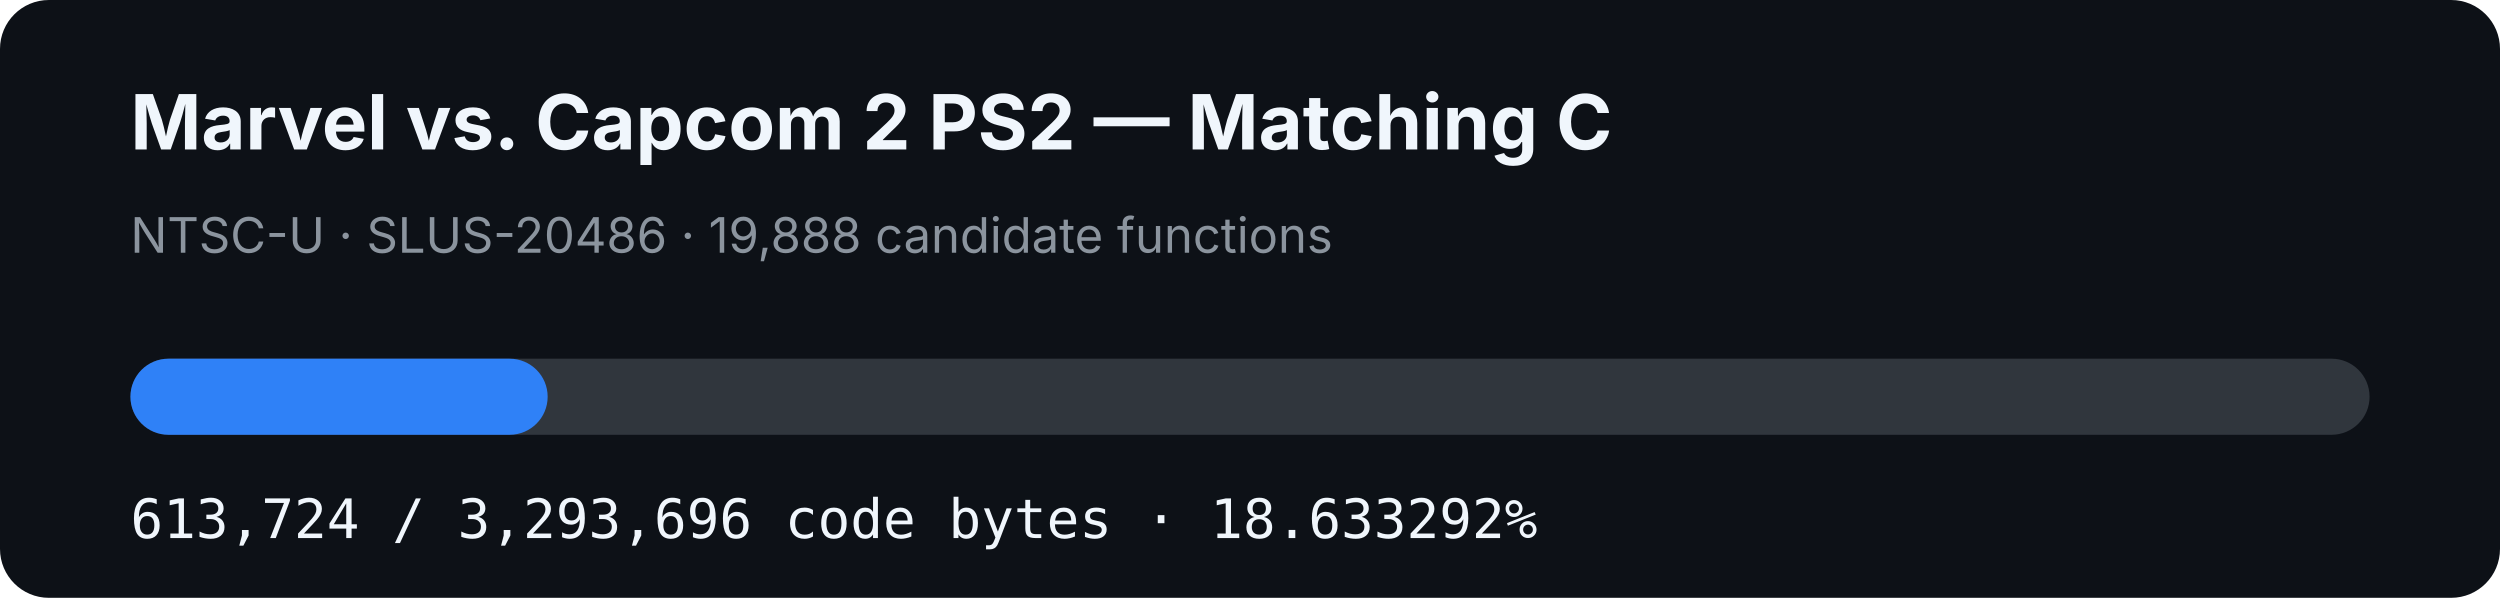
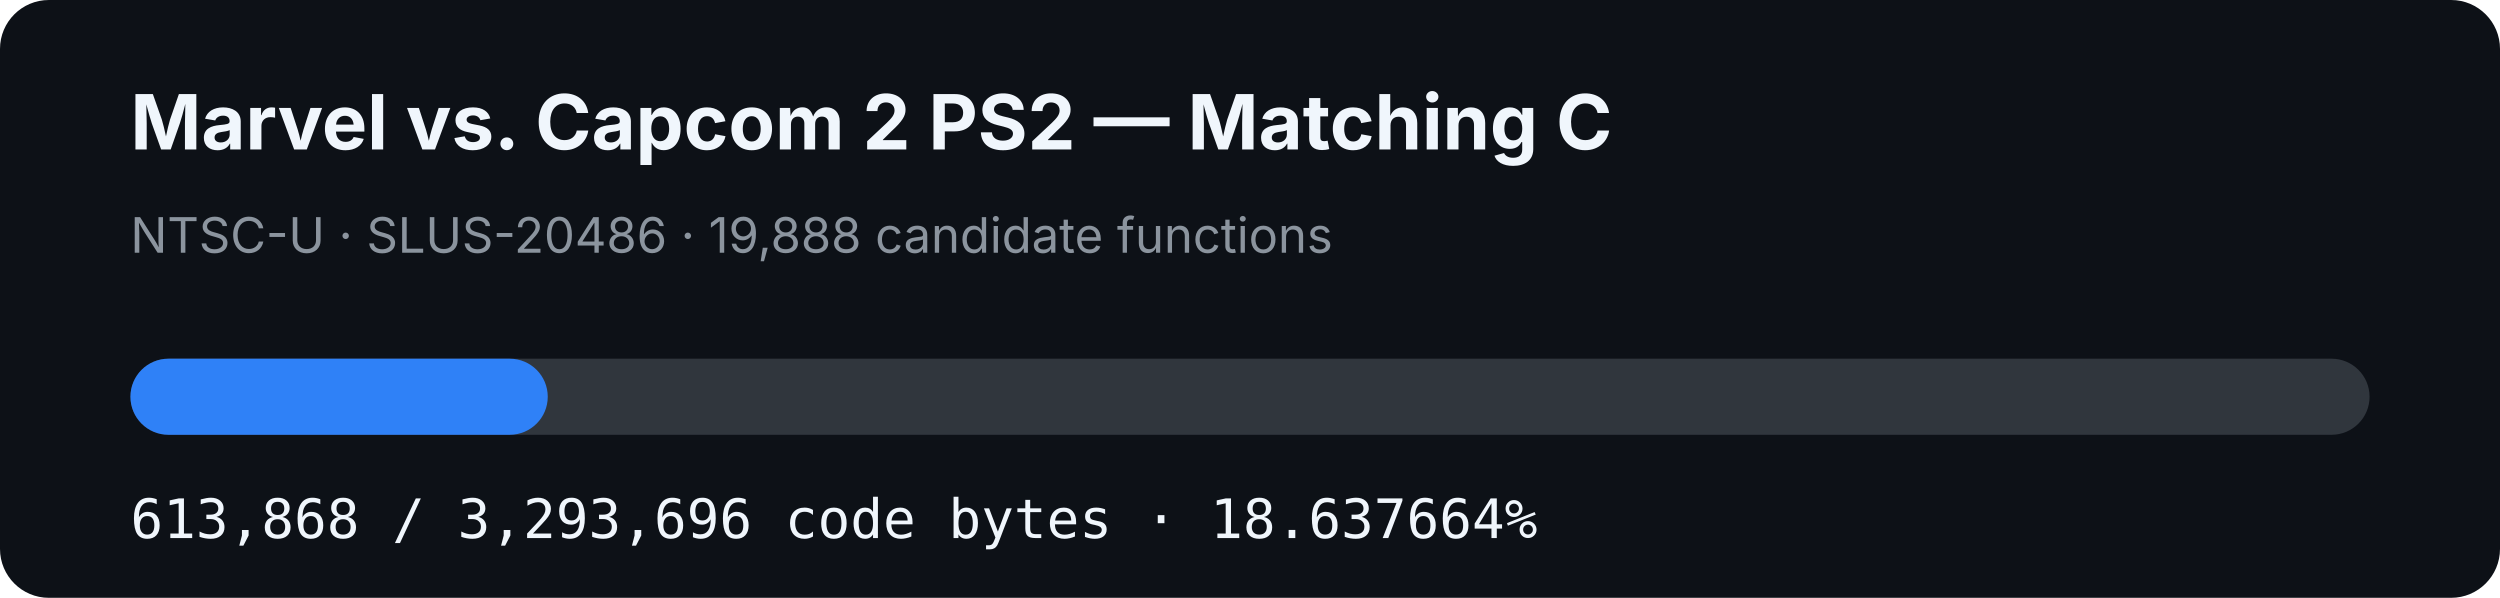
- <svg xmlns="http://www.w3.org/2000/svg" width="920" height="220" viewBox="0 0 920 220" role="img" aria-label="MVC2 PS2 matching C progress: 18.633292%">
+ <svg xmlns="http://www.w3.org/2000/svg" width="920" height="220" viewBox="0 0 920 220" role="img" aria-label="MVC2 PS2 matching C progress: 18.637664%">
  <rect width="920" height="220" rx="18" fill="#0d1117" />
  <text x="48" y="55" fill="#f0f6fc" font-family="-apple-system,BlinkMacSystemFont,Segoe UI,sans-serif" font-size="28" font-weight="700">Marvel vs. Capcom 2 PS2 — Matching C</text>
  <text x="48" y="93" fill="#8b949e" font-family="-apple-system,BlinkMacSystemFont,Segoe UI,sans-serif" font-size="18">NTSC-U · SLUS-20486 · 19,888 candidate functions</text>
  <rect x="48" y="132" width="824" height="28" rx="14" fill="#30363d" />
-   <rect x="48" y="132" width="153.538" height="28" rx="14" fill="#2f81f7" />
-   <text x="48" y="198" fill="#f0f6fc" font-family="ui-monospace,SFMono-Regular,Menlo,monospace" font-size="20">613,724 / 3,293,696 code bytes · 18.633292%</text>
+   <rect x="48" y="132" width="153.574" height="28" rx="14" fill="#2f81f7" />
+   <text x="48" y="198" fill="#f0f6fc" font-family="ui-monospace,SFMono-Regular,Menlo,monospace" font-size="20">613,868 / 3,293,696 code bytes · 18.637664%</text>
</svg>
